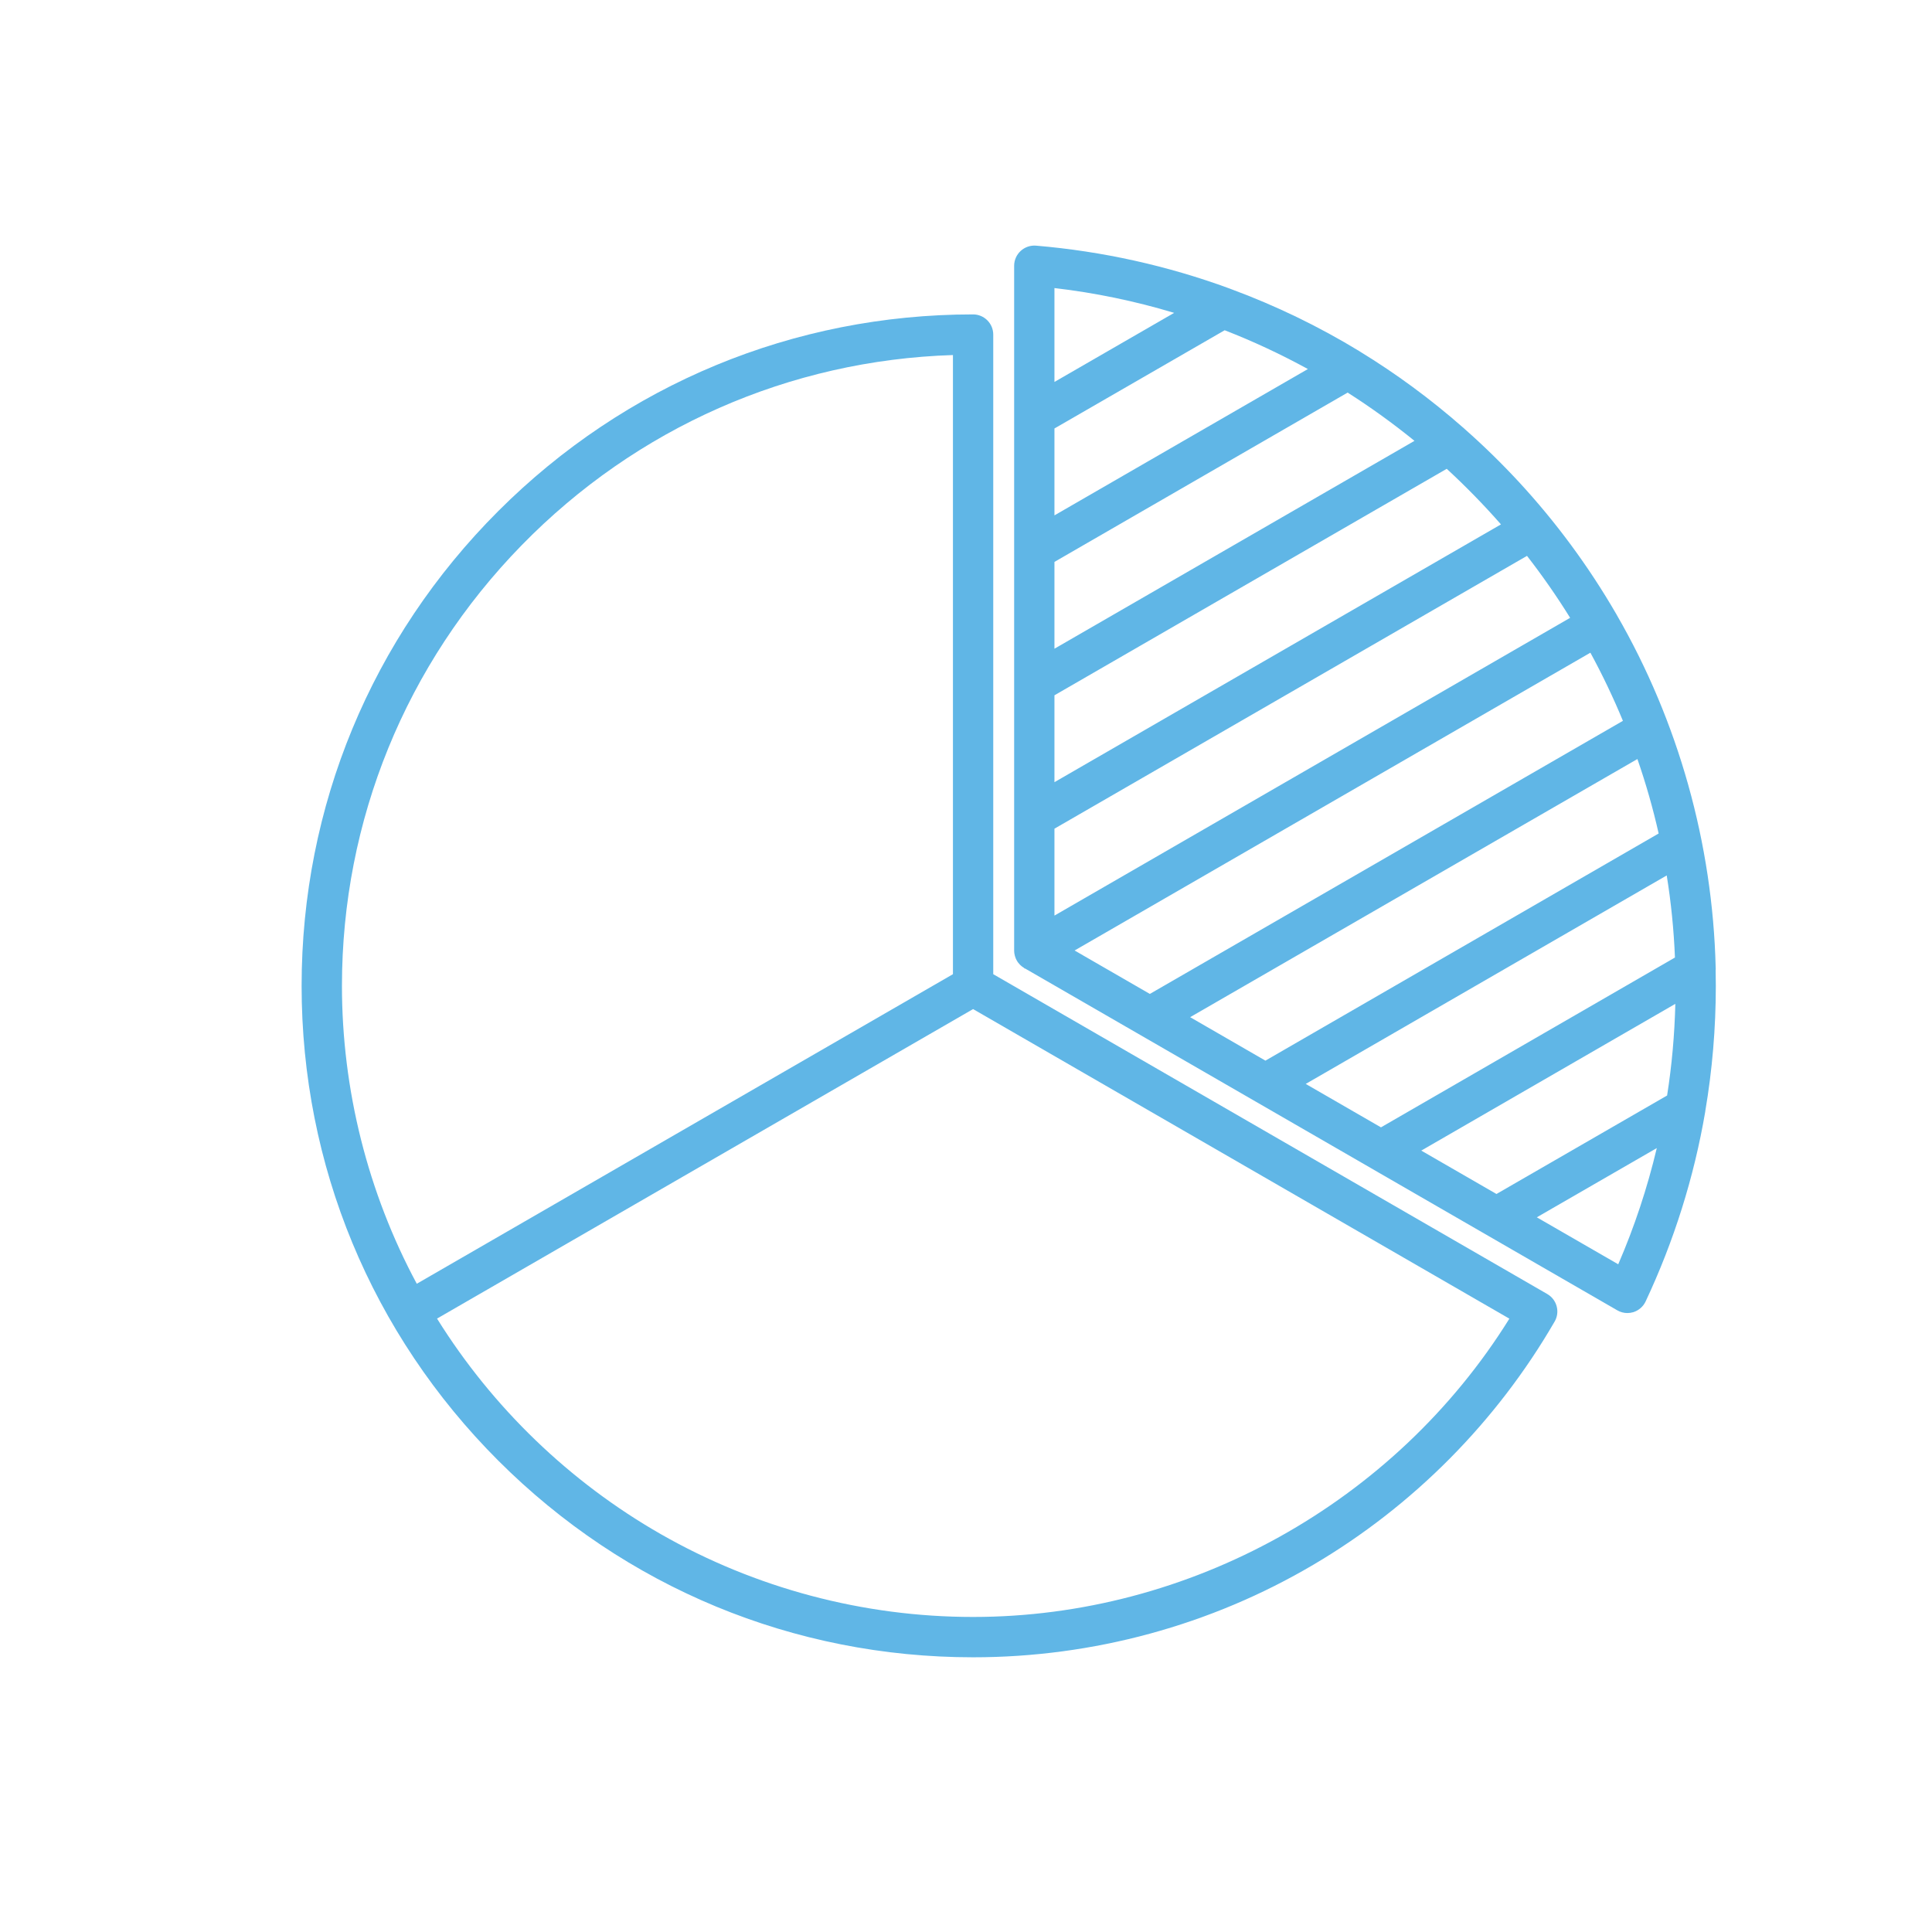
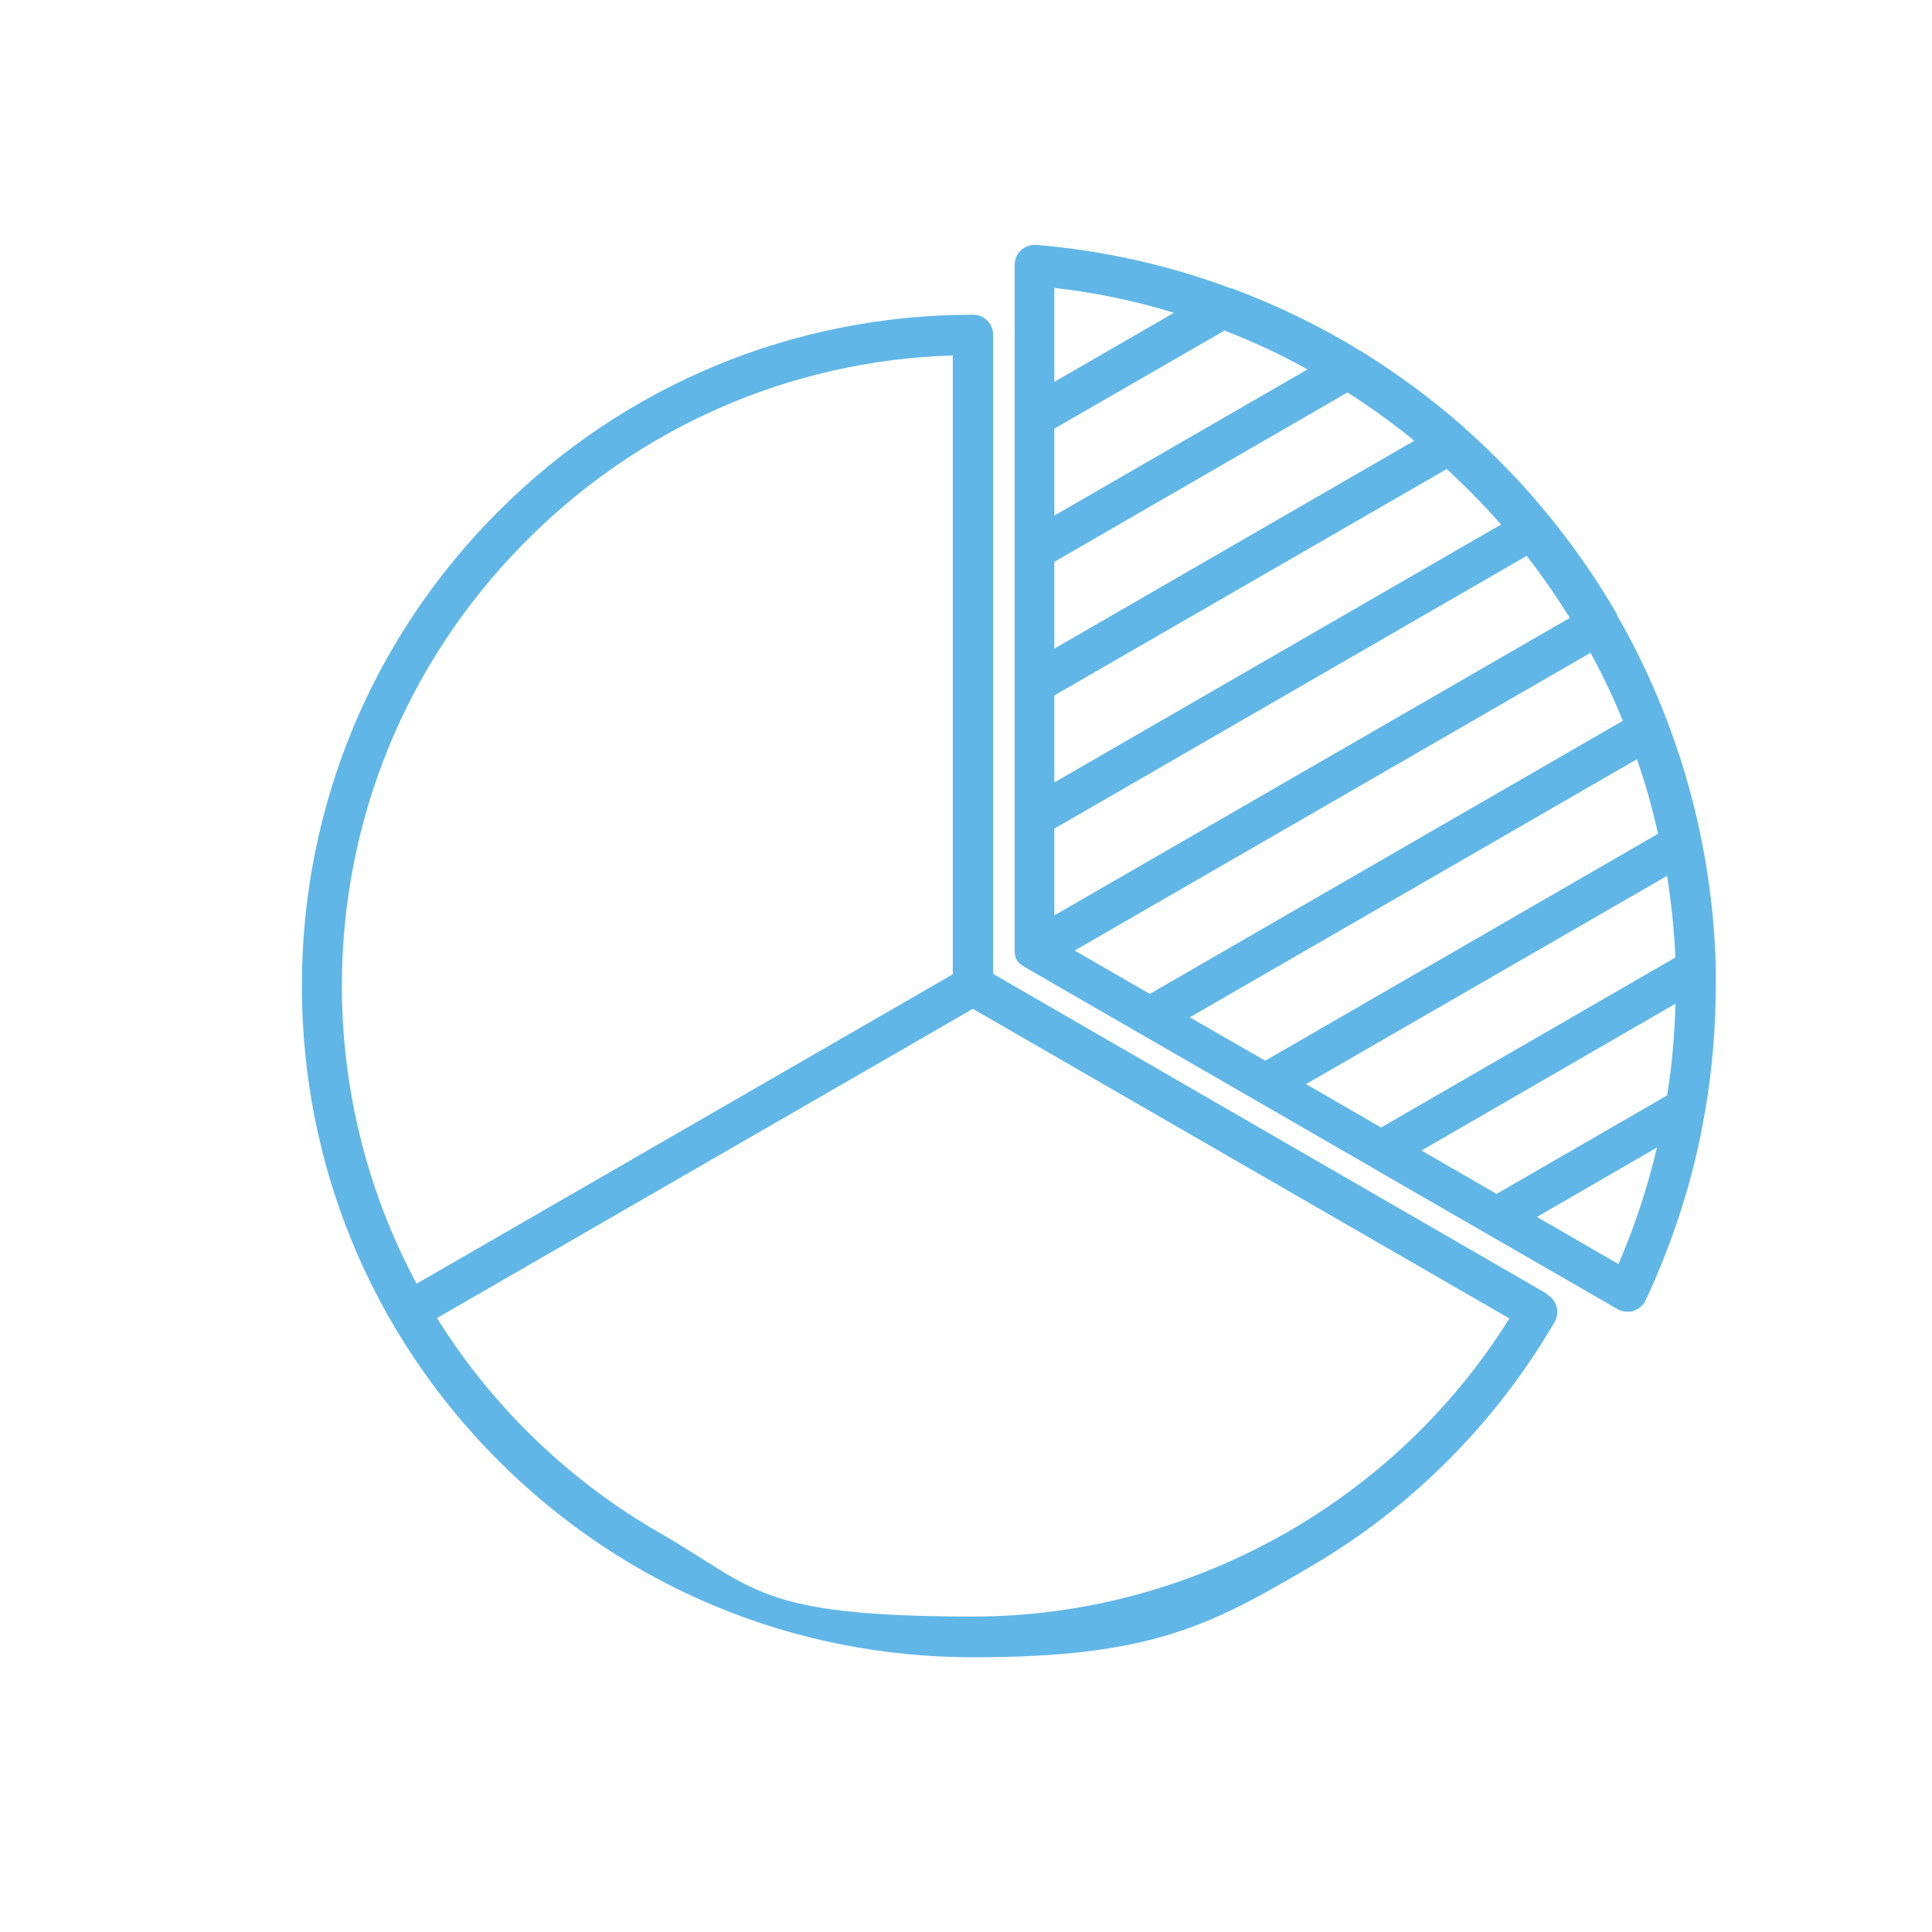
- <svg xmlns="http://www.w3.org/2000/svg" width="512" height="512" viewBox="0 0 512 512" fill="none">
-   <path d="M410.04 342.93L263.22 258.17V88.66C263.22 85.72 260.82 83.32 257.88 83.32C210.35 83.32 165.66 101.83 132.05 135.44C98.44 169.04 79.93 213.72 79.93 261.26C79.93 308.8 98.44 353.47 132.05 387.08C165.67 420.69 210.35 439.2 257.88 439.2C289.67 439.2 320.87 430.71 348.09 414.65C374.51 399.08 396.61 376.8 411.99 350.23C412.71 349 412.9 347.56 412.53 346.18C412.16 344.8 411.28 343.65 410.04 342.93ZM252.54 94.09V258.17L110.45 340.21C97.47 316.05 90.62 288.77 90.62 261.26C90.62 217.43 107.52 175.97 138.22 144.52C168.65 113.35 209.22 95.46 252.55 94.09H252.54ZM257.88 267.42L400 349.46C369.63 398.25 315.26 428.51 257.88 428.51C228.83 428.51 200.2 420.91 175.08 406.54C150.98 392.75 130.51 373.02 115.82 349.44L257.89 267.41L257.88 267.42Z" fill="url(#paint0_linear_6700_3505)" />
-   <path d="M454.69 256.95C454.69 256.74 454.69 256.53 454.67 256.37C453.87 223.58 444.8 191.28 428.48 163C428.44 162.92 428.4 162.85 428.39 162.82C428.36 162.77 428.33 162.73 428.29 162.66C421.01 150.1 412.34 138.34 402.5 127.7C398.02 122.86 393.2 118.14 388.2 113.73C388.02 113.55 387.82 113.36 387.65 113.24C379.12 105.75 369.94 98.99 360.43 93.19C360.38 93.15 360.32 93.11 360.26 93.07C349.51 86.52 338.05 80.97 326.23 76.61L325.9 76.48C309.39 70.41 292.11 66.58 274.55 65.1C273.07 64.98 271.59 65.49 270.49 66.5C269.39 67.51 268.76 68.94 268.76 70.43V251.97C268.76 252.16 268.78 252.35 268.8 252.55L268.82 252.68C268.84 252.86 268.88 253.04 268.95 253.3L268.98 253.4C269.02 253.55 269.08 253.69 269.11 253.78L269.19 254.01C269.27 254.19 269.36 254.39 269.46 254.55C269.58 254.76 269.71 254.97 269.87 255.17C269.93 255.24 269.99 255.31 270.06 255.38C270.14 255.48 270.23 255.59 270.32 255.68C270.43 255.79 270.55 255.9 270.6 255.93C270.68 256.01 270.77 256.1 270.87 256.16C271 256.26 271.14 256.34 271.29 256.44C271.3 256.44 271.32 256.46 271.33 256.47L271.54 256.67H271.67L363.14 309.46C363.24 309.52 363.33 309.58 363.41 309.62L428.6 347.25C429.41 347.72 430.33 347.97 431.27 347.97C431.81 347.97 432.34 347.89 432.88 347.73C434.3 347.27 435.48 346.24 436.1 344.91C443.63 328.88 448.95 311.95 451.91 294.58V294.5C453.77 283.6 454.71 272.42 454.71 261.27C454.71 259.85 454.69 258.44 454.66 256.96L454.69 256.95ZM439.07 304.24C436.57 314.79 433.14 325.14 428.85 335.05L407.27 322.6L439.07 304.25V304.24ZM279.44 101.22V76.34C290.14 77.58 300.8 79.79 311.16 82.91L279.44 101.22ZM279.44 136.58V113.55L324.55 87.52C332.03 90.42 339.43 93.87 346.6 97.8L279.44 136.58ZM416.1 163.73L279.44 242.64V219.61L404.67 147.31C408.76 152.57 412.6 158.08 416.1 163.73ZM279.44 207.28V184.26L383.4 124.24C388.44 128.89 393.27 133.84 397.77 138.97L279.45 207.28H279.44ZM279.44 171.92V148.91L357.14 104.04C363.27 107.95 369.22 112.25 374.85 116.83L279.43 171.92H279.44ZM430.09 191.03L304.72 263.4L284.78 251.89L421.47 172.97C424.64 178.79 427.54 184.86 430.09 191.03ZM439.55 220.89L335.35 281.08L315.4 269.56L433.93 201.15C436.19 207.67 438.08 214.3 439.56 220.89H439.55ZM443.98 266.03C443.78 274.22 443.05 282.38 441.8 290.32L396.58 316.42L376.65 304.92L443.98 266.03ZM443.89 253.75L365.97 298.76L346.03 287.25L441.7 232C442.85 239.11 443.58 246.41 443.88 253.75H443.89Z" fill="url(#paint1_linear_6700_3505)" />
+ <svg xmlns="http://www.w3.org/2000/svg" id="Layer_1" version="1.1" viewBox="0 0 512 512">
  <defs>
-     <linearGradient id="paint0_linear_6700_3505" x1="246.322" y1="83.32" x2="246.322" y2="439.2" gradientUnits="userSpaceOnUse">
-       <stop stop-color="#60B6E6" />
-       <stop offset="1" stop-color="#60B6E6" />
-     </linearGradient>
-     <linearGradient id="paint1_linear_6700_3505" x1="361.735" y1="65.083" x2="361.735" y2="347.97" gradientUnits="userSpaceOnUse">
-       <stop stop-color="#60B6E6" />
-       <stop offset="1" stop-color="#60B6E6" />
-     </linearGradient>
+     <style>
+       .st0 {
+         fill: #60b6e6;
+       }
+     </style>
  </defs>
+   <path class="st0" d="M410,342.9l-146.8-84.8V88.7c0-2.9-2.4-5.3-5.3-5.3-47.5,0-92.2,18.5-125.8,52.1-33.6,33.6-52.1,78.3-52.1,125.8s18.5,92.2,52.1,125.8c33.6,33.6,78.3,52.1,125.8,52.1s63-8.5,90.2-24.5c26.4-15.6,48.5-37.9,63.9-64.4.7-1.2.9-2.7.5-4-.4-1.4-1.2-2.5-2.5-3.2h0ZM252.5,94.1v164.1l-142.1,82c-13-24.2-19.8-51.4-19.8-78.9,0-43.8,16.9-85.3,47.6-116.7,30.4-31.2,71-49.1,114.3-50.4h0ZM257.9,267.4l142.1,82c-30.4,48.8-84.7,79-142.1,79s-57.7-7.6-82.8-22c-24.1-13.8-44.6-33.5-59.3-57.1l142.1-82h0Z" />
+   <path class="st0" d="M454.7,257c0-.2,0-.4,0-.6-.8-32.8-9.9-65.1-26.2-93.4,0,0,0-.1,0-.2,0,0,0,0-.1-.2-7.3-12.6-16-24.3-25.8-35-4.5-4.8-9.3-9.6-14.3-14-.2-.2-.4-.4-.5-.5-8.5-7.5-17.7-14.2-27.2-20.1,0,0-.1,0-.2-.1-10.8-6.6-22.2-12.1-34-16.5h-.3c-16.5-6.2-33.8-10-51.4-11.5-1.5-.1-3,.4-4.1,1.4s-1.7,2.4-1.7,3.9v181.5c0,.2,0,.4,0,.6h0c0,.3,0,.5.1.8h0c0,.2.1.4.1.5v.2c.2.2.2.4.3.5.1.2.2.4.4.6,0,0,.1.1.2.2,0,.1.2.2.3.3.1.1.2.2.3.2,0,0,.2.2.3.2.1.1.3.2.4.3,0,0,0,0,0,0l.2.2h.1l91.5,52.8c.1,0,.2.1.3.2l65.2,37.6c.8.5,1.7.7,2.7.7s1.1,0,1.6-.2c1.4-.5,2.6-1.5,3.2-2.8,7.5-16,12.9-33,15.8-50.3h0c1.9-11,2.8-22.2,2.8-33.3s0-2.8,0-4.3h0ZM439.1,304.2c-2.5,10.5-5.9,20.9-10.2,30.8l-21.6-12.5,31.8-18.4h0ZM279.4,101.2v-24.9c10.7,1.2,21.4,3.4,31.7,6.6l-31.7,18.3ZM279.4,136.6v-23l45.1-26c7.5,2.9,14.9,6.3,22,10.3l-67.2,38.8h0ZM416.1,163.7l-136.7,78.9v-23l125.2-72.3c4.1,5.3,7.9,10.8,11.4,16.4ZM279.4,207.3v-23l104-60c5,4.6,9.9,9.6,14.4,14.7l-118.3,68.3h0ZM279.4,171.9v-23l77.7-44.9c6.1,3.9,12.1,8.2,17.7,12.8l-95.4,55.1h0ZM430.1,191l-125.4,72.4-19.9-11.5,136.7-78.9c3.2,5.8,6.1,11.9,8.6,18.1ZM439.5,220.9l-104.2,60.2-20-11.5,118.5-68.4c2.3,6.5,4.1,13.1,5.6,19.7h0ZM444,266c-.2,8.2-.9,16.4-2.2,24.3l-45.2,26.1-19.9-11.5,67.3-38.9h0ZM443.9,253.8l-77.9,45-19.9-11.5,95.7-55.2c1.1,7.1,1.9,14.4,2.2,21.8h0Z" />
</svg>
